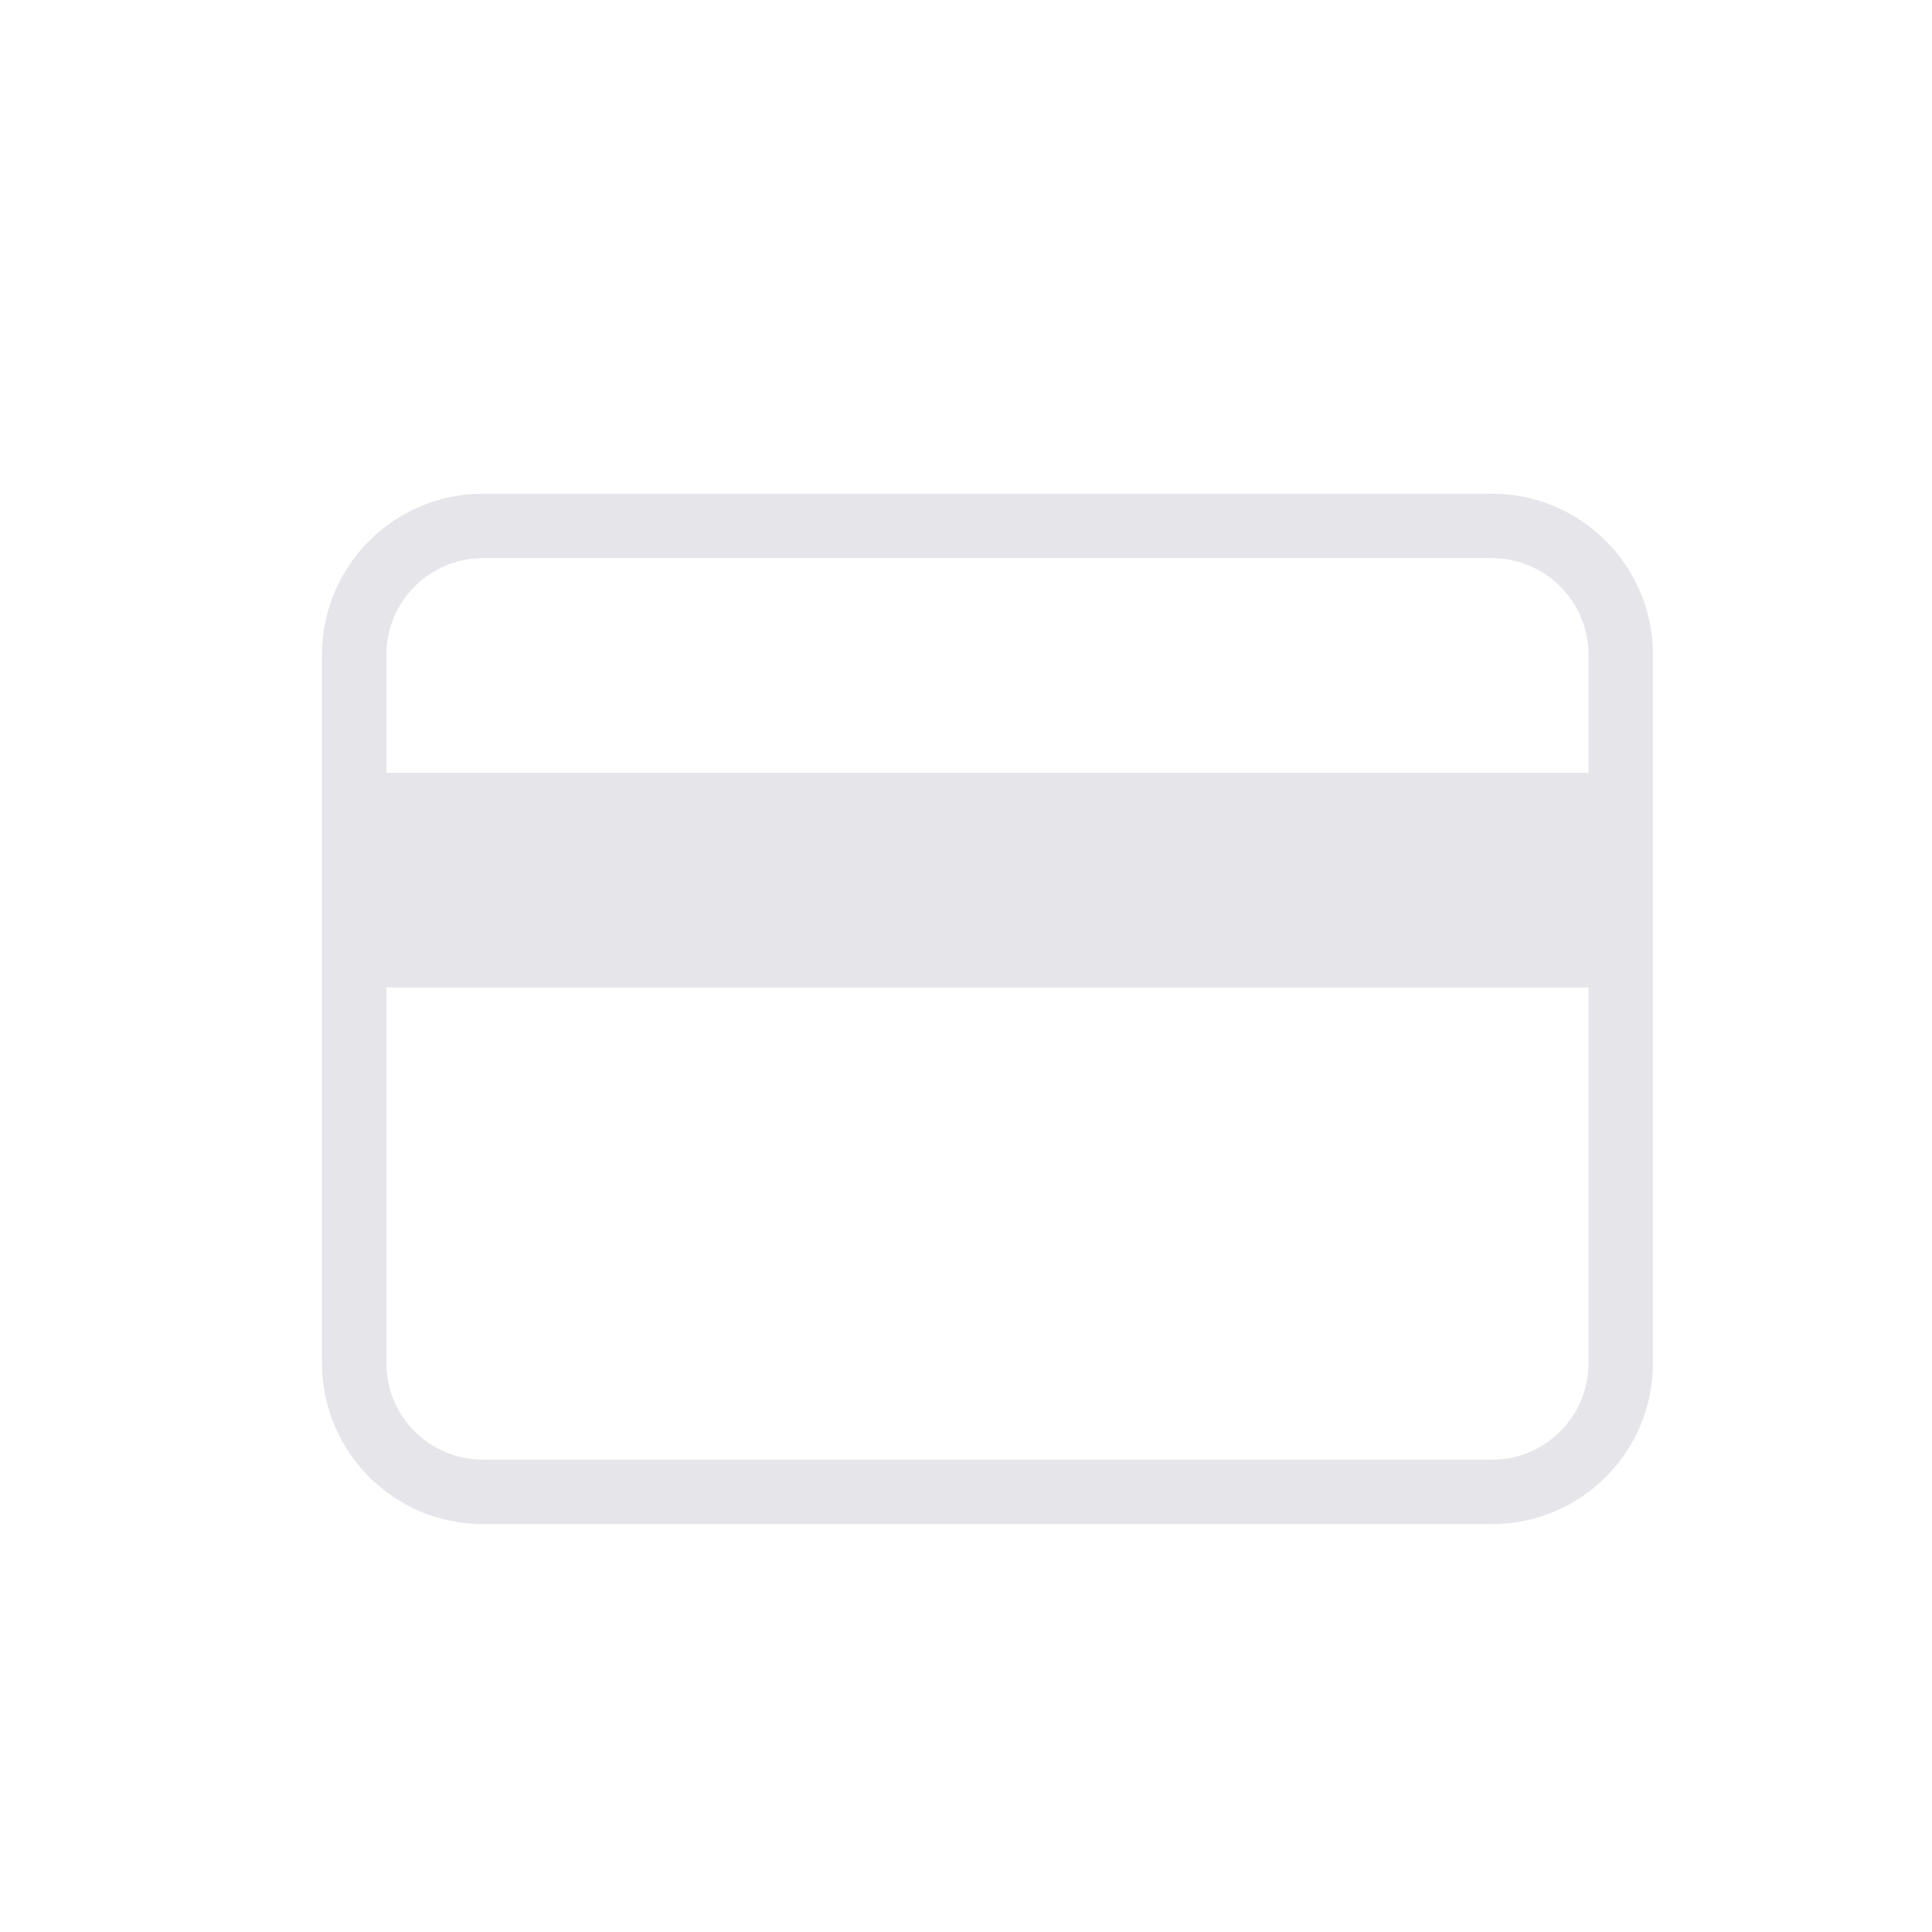
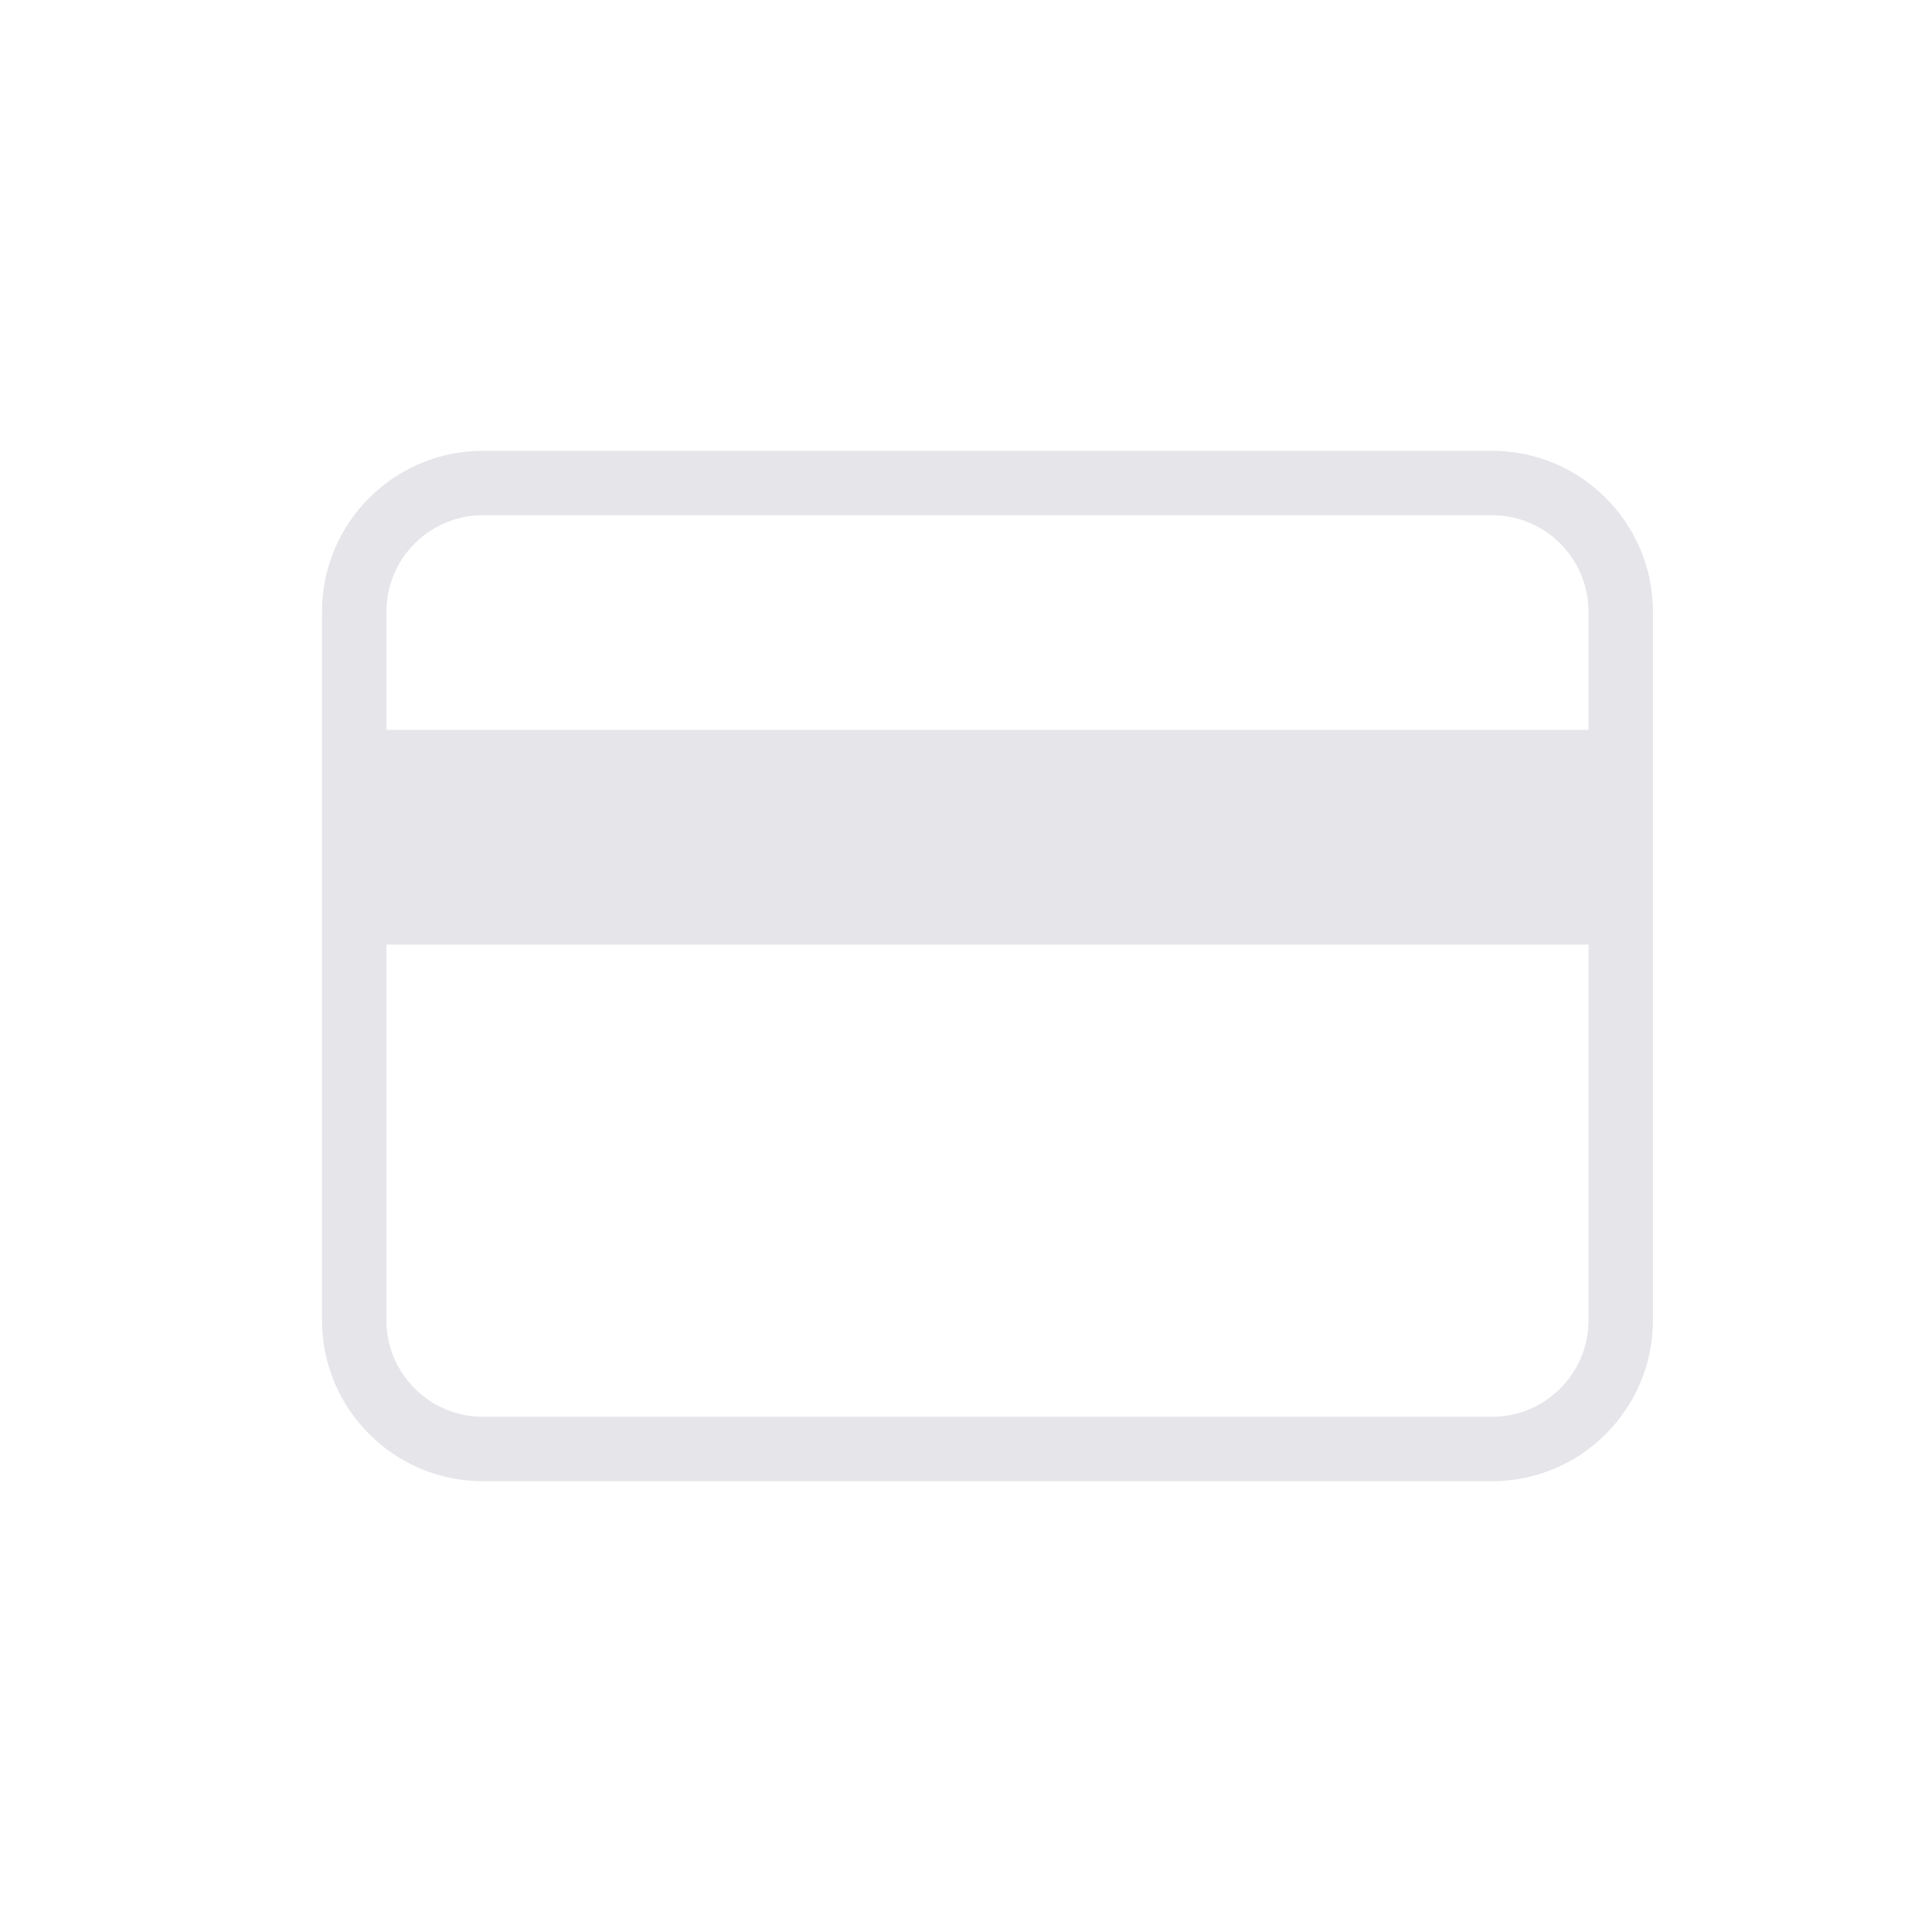
<svg xmlns="http://www.w3.org/2000/svg" width="45px" height="45px" viewBox="0 0 45 45" version="1.1">
-   <g id="tabicon/-card" stroke="none" stroke-width="1" fill="none" fill-rule="evenodd">
-     <rect id="Rectangle-Copy-3" stroke="#E5E5EA" stroke-width="1.5" x="8.25" y="12.25" width="29.5" height="22.5" rx="3" />
-     <rect id="Rectangle" fill="#E5E5EA" x="8" y="18" width="30" height="5" />
+   <g id="tab/card" stroke="none" stroke-width="1" fill="none" fill-rule="evenodd">
+     <rect id="Rectangle-Copy-3" stroke="#E5E5EA" stroke-width="1.5" x="8.25" y="11.25" width="29.5" height="22.5" rx="3" />
+     <rect id="Rectangle" fill="#E5E5EA" x="8" y="17" width="30" height="5" />
  </g>
</svg>
